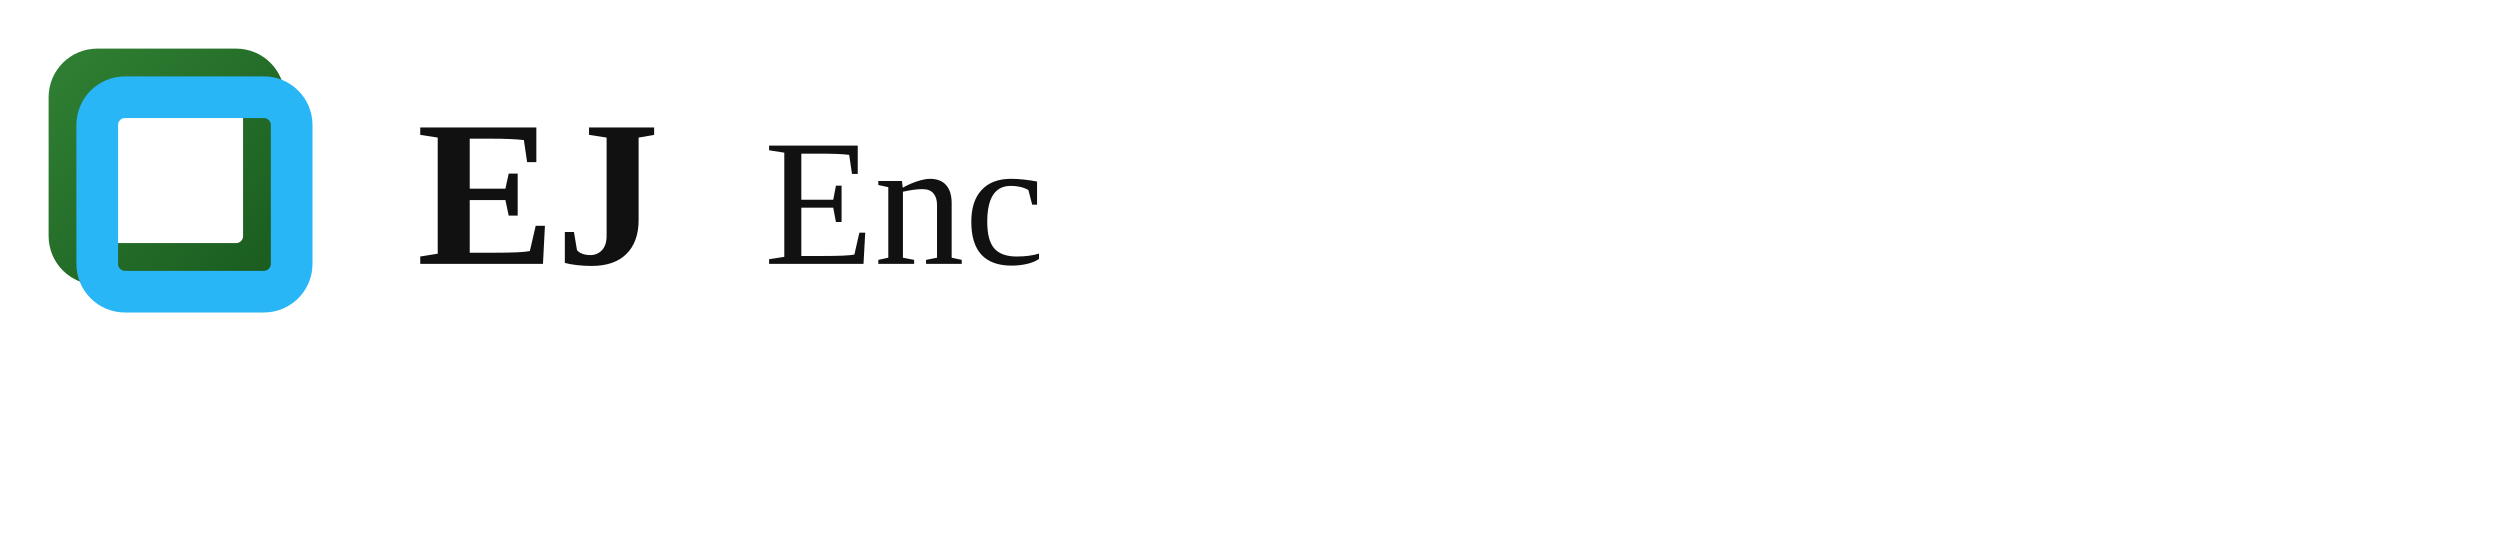
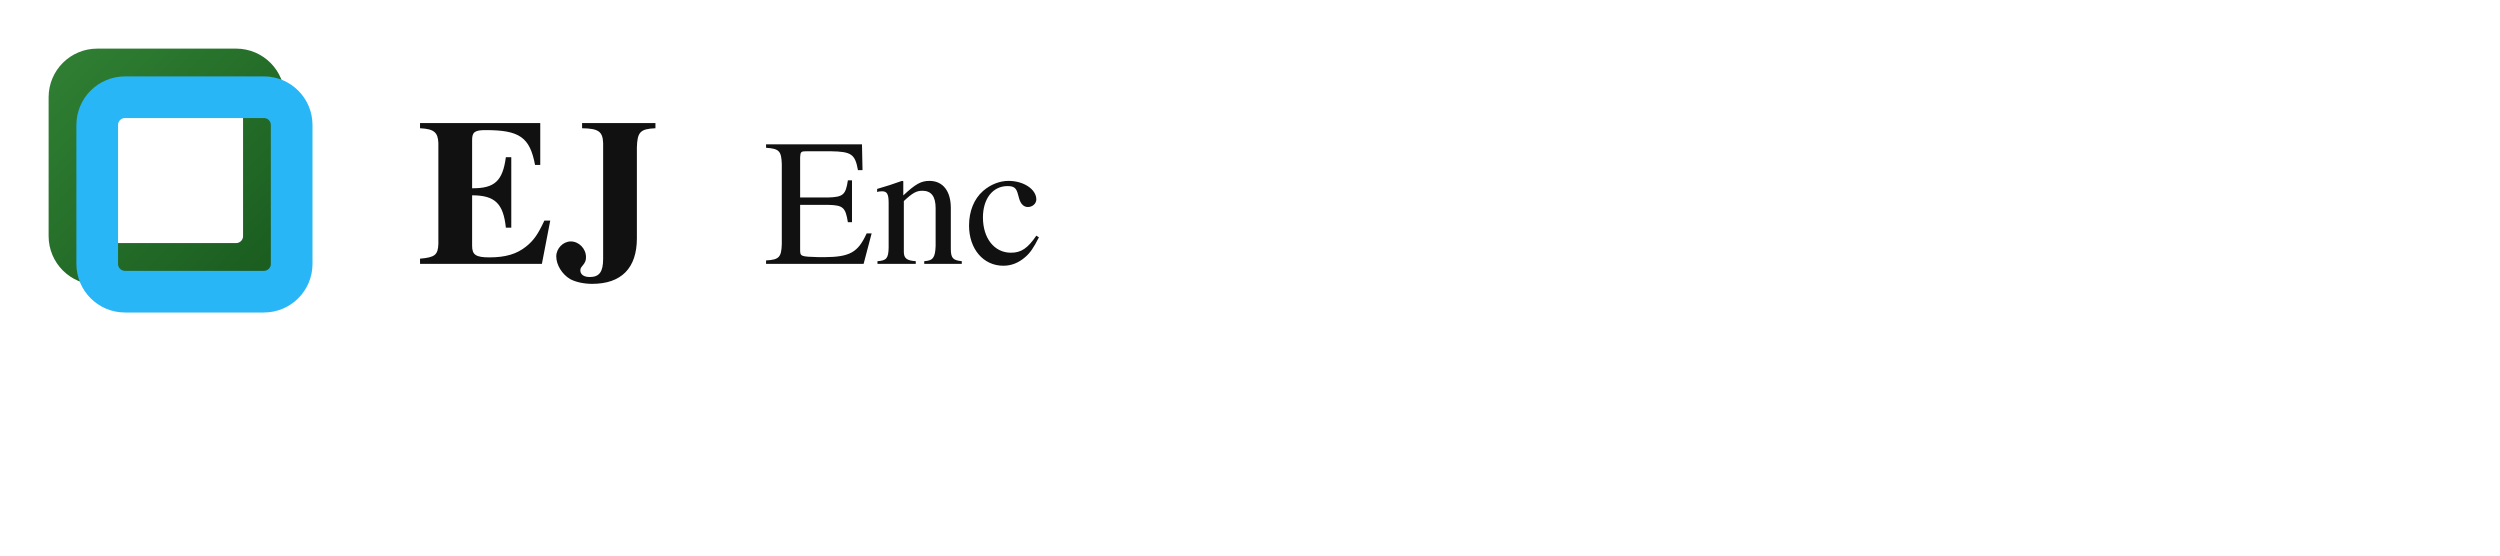
<svg xmlns="http://www.w3.org/2000/svg" width="360" height="80" viewBox="0 0 360 80">
  <defs>
    <linearGradient id="g" x1="0" y1="0" x2="1" y2="1">
      <stop offset="0" stop-color="#2E7D32" />
      <stop offset="1" stop-color="#1B5E20" />
    </linearGradient>
  </defs>
  <g transform="translate(10,10)">
    <rect x="0" y="0" width="28" height="28" rx="4" fill="none" stroke="url(#g)" stroke-width="6" />
    <rect x="8" y="8" width="28" height="28" rx="4" fill="none" stroke="#29B6F6" stroke-width="6" transform="translate(-4,-4)" />
-     <text x="50" y="28" font-size="30" font-family="Georgia, 'Times New Roman', serif" fill="#111" font-weight="600">EJ</text>
-     <text x="100" y="28" font-size="26" font-family="Georgia, 'Times New Roman', serif" fill="#111">Enc</text>
+     <text x="50" y="28" font-size="30" font-family="Georgia, Times, serif" fill="#111" font-weight="600">EJ</text>
+     <text x="100" y="28" font-size="26" font-family="Georgia, Times, serif" fill="#111">Enc</text>
  </g>
</svg>
